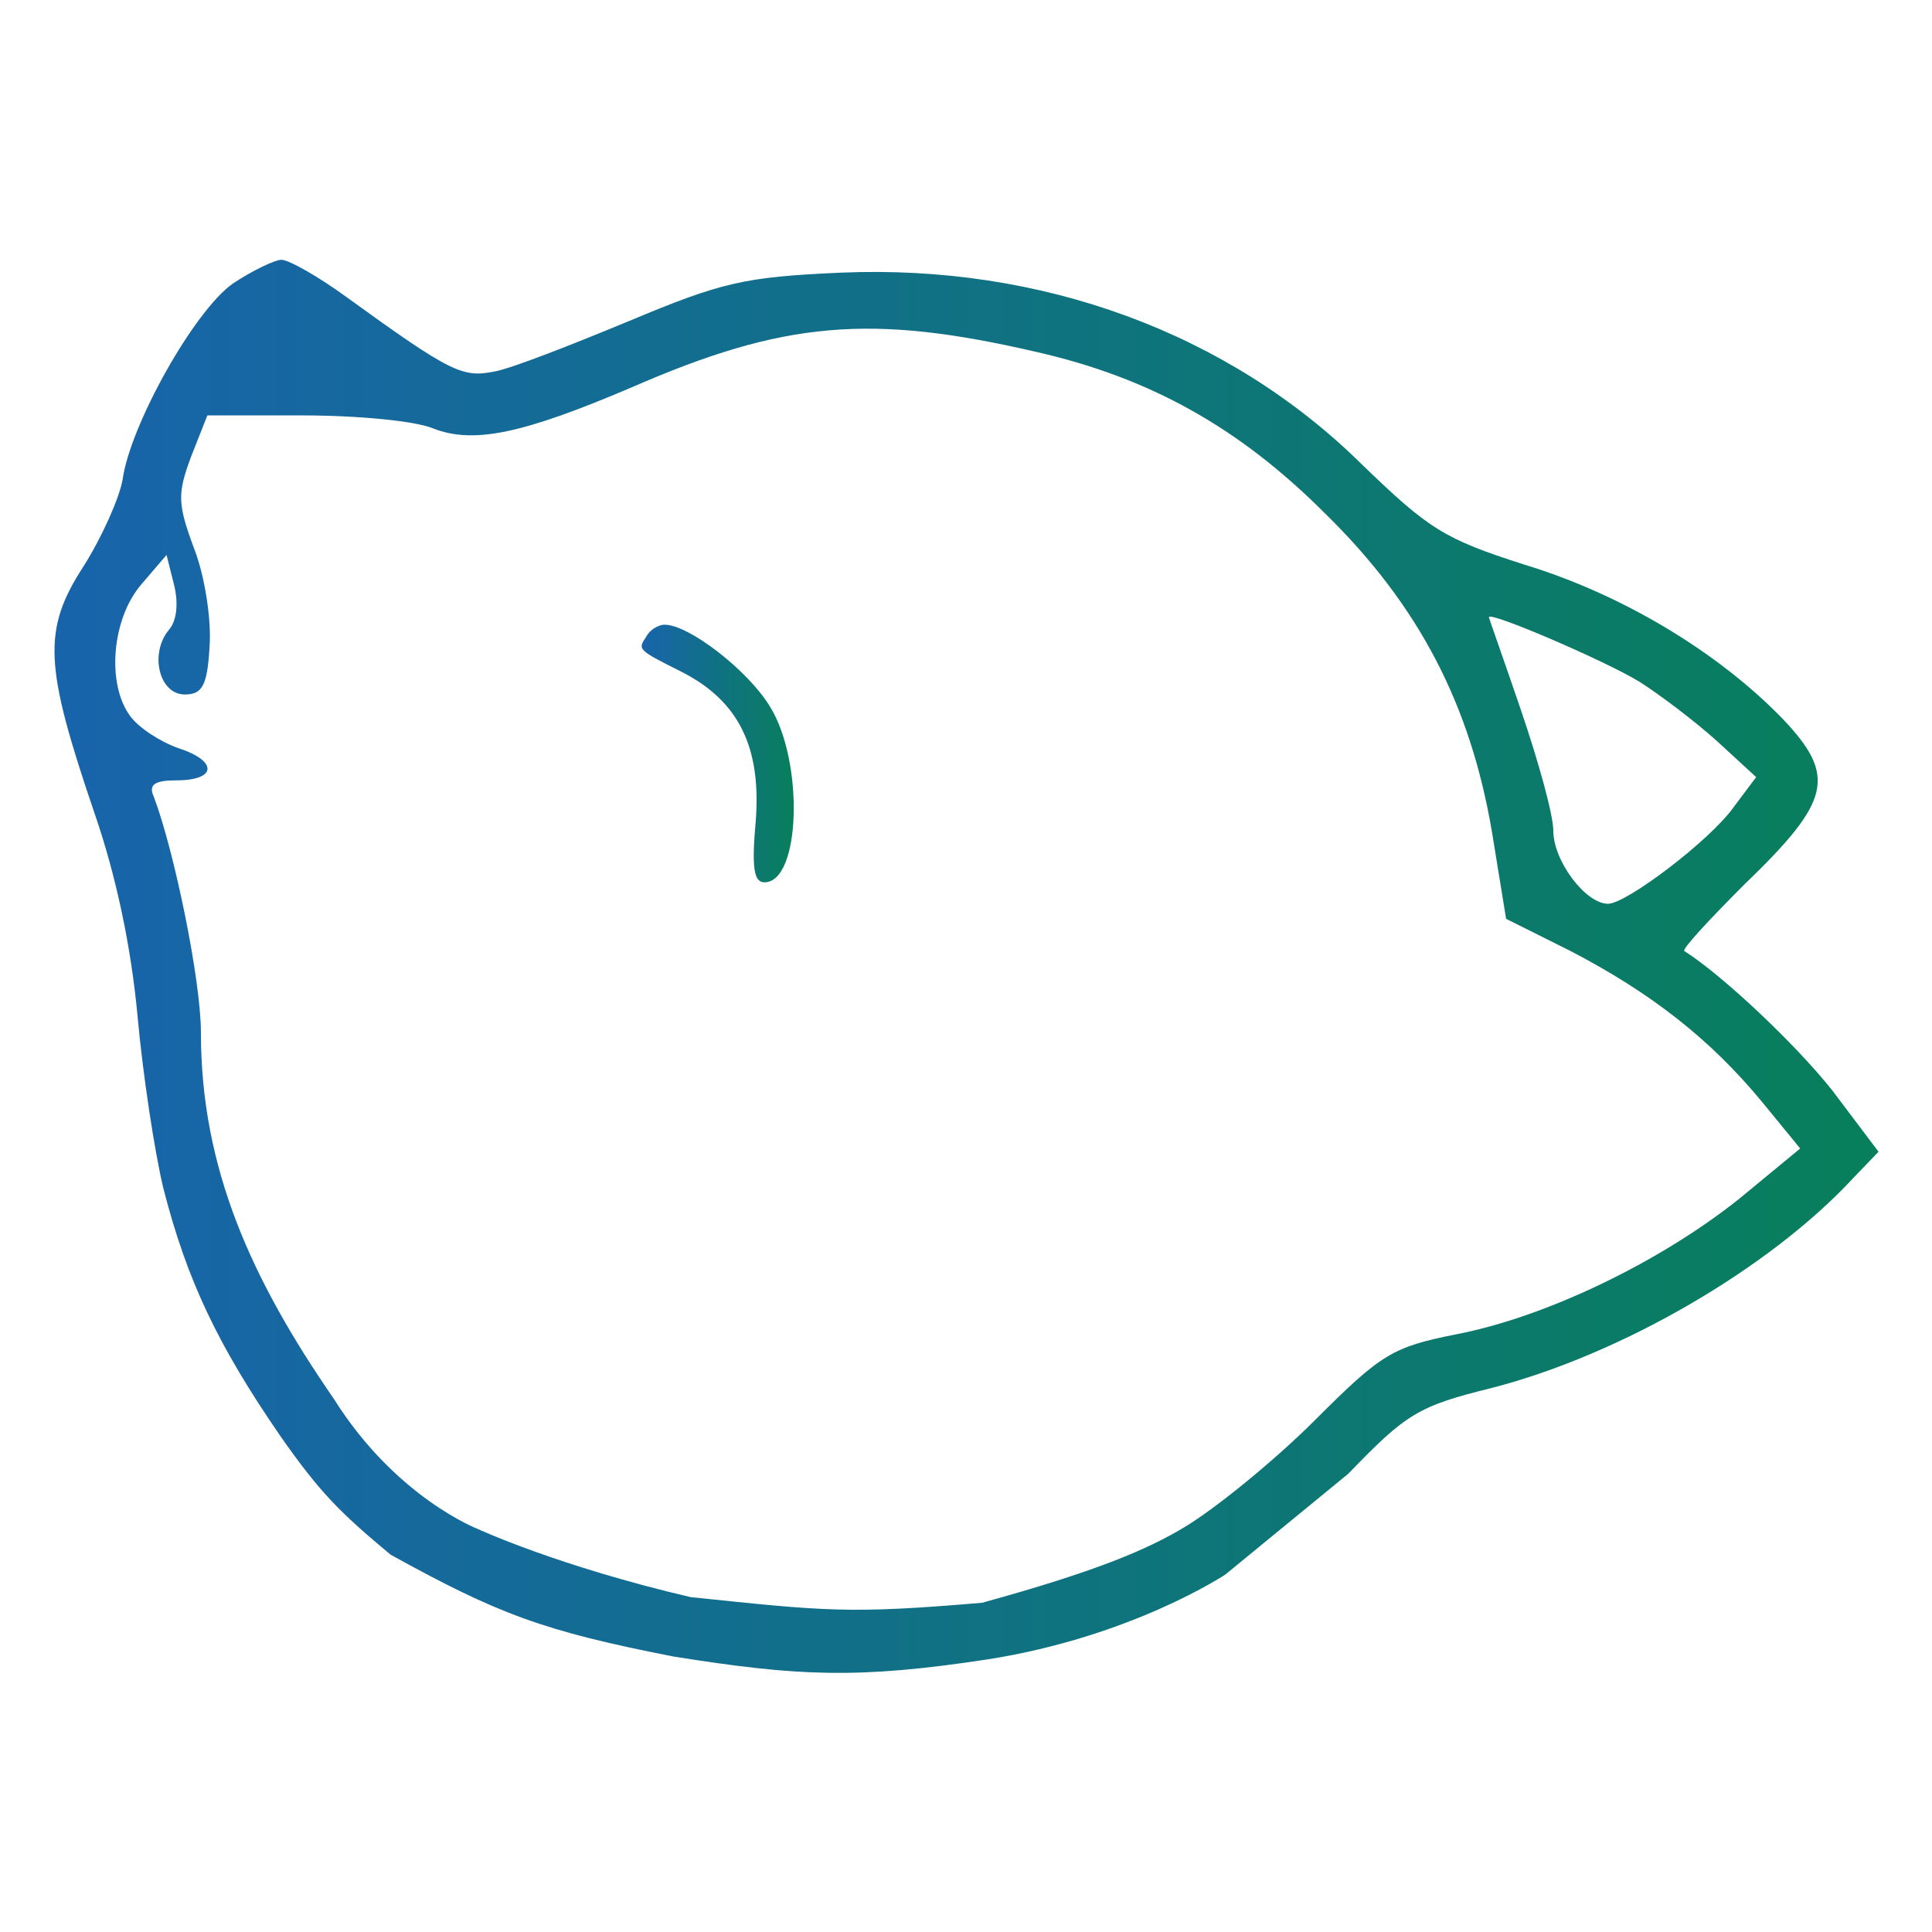
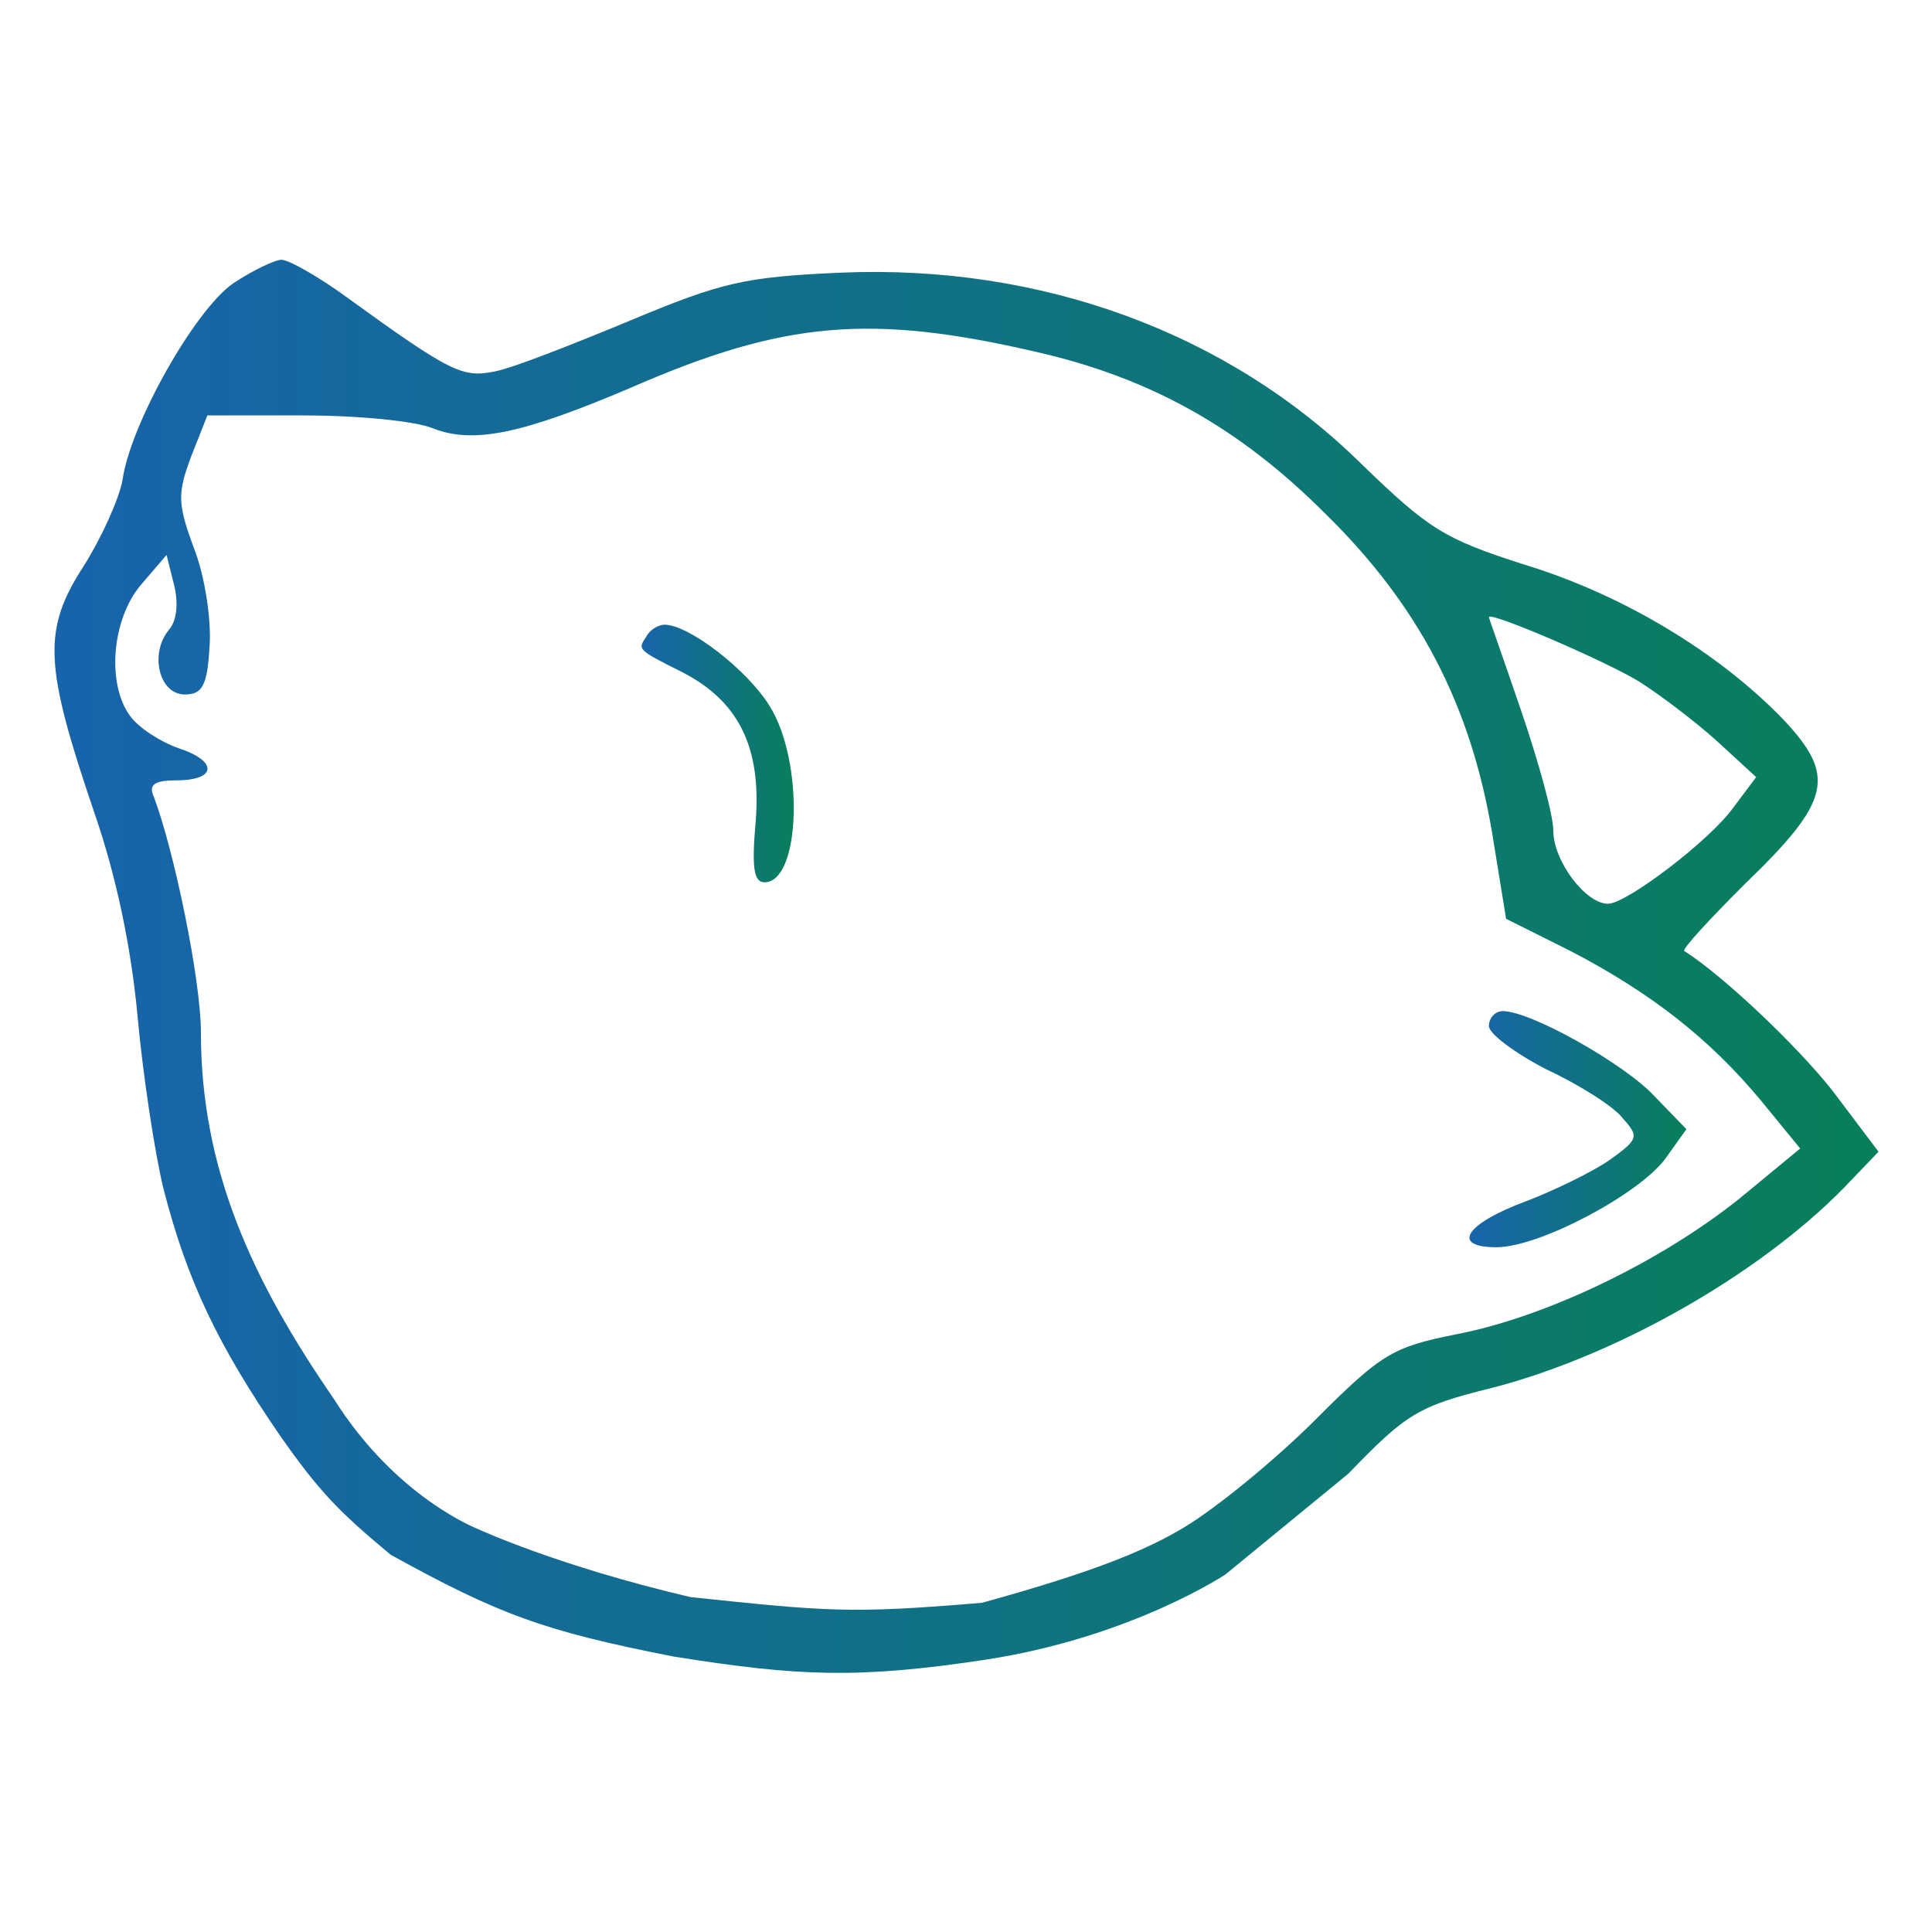
- <svg xmlns="http://www.w3.org/2000/svg" viewBox="0 0 1024 1024" fill="url(#teal-blue)">
+ <svg xmlns="http://www.w3.org/2000/svg" viewBox="0 0 1024 1024">
  <defs>
    <linearGradient id="teal_blue" gradient-transform="rotate(45)">
      <stop offset="0%" stop-color="#1864ab" />
      <stop offset="100%" stop-color="#087f5b" />
    </linearGradient>
  </defs>
  <path fill="url(#teal_blue)" d="m123.56 150.2c-20.48 14.23-54.62 75.1-58.6 104.11-1.71 9.67-10.81 30.15-20.48 45.51-22.19 34.14-21.05 52.91 5.69 131.42 11.38 32.99 19.34 70.54 22.75 107.52 2.85 31.28 9.11 72.24 13.66 91.02 12.51 48.92 28.92 83.22 61.92 131.22 21 30 31.5 40.5 58.5 63 57 31.5 81 40.5 150 54 66 10.5 97.5 12 166.5 1.5 76.5-12 126-45 126-45l65.13-53.4c30.72-31.86 36.98-35.84 76.23-45.51 68.27-17.63 146.78-63.15 191.15-110.93l13.65-14.22-24.46-32.43c-19.34-24.46-58.6-61.44-78.51-73.96-1.13-1.13 13.09-16.49 31.86-35.27 46.08-44.37 48.93-57.46 20.48-87.61-34.13-35.27-84.76-65.99-137.1-81.92-42.67-13.65-50.63-18.77-86.47-53.47-70.54-69.41-169.53-105.82-275.91-101.26-51.2 2.27-63.15 5.12-112.07 25.6-30.16 12.51-62.01 25.03-71.12 26.73-17.06 3.42-22.75 1.14-78.5-39.25-14.79-10.81-30.72-19.91-34.7-19.91-3.42 0-15.36 5.69-25.6 12.51zm426.09 36.41c59.74 13.66 106.95 39.83 152.47 85.34 50.06 48.92 77.36 101.83 88.74 169.53l7.4 45.51 34.13 17.06c42.67 22.19 73.96 46.65 101.26 79.65l20.48 25.03-32.42 26.74c-42.1 33.56-102.4 62.57-149.62 71.68-34.13 6.82-39.82 10.24-75.09 45.51-21.05 21.05-52.34 46.65-69.41 56.89-19.91 11.94-47.09 23.45-107.09 39.95-70.5 6-82.5 4.5-154.5-3-70.5-16.5-112.5-36-112.5-36s-43.5-16.5-76.5-69c-43.5-63-70.51-121.96-70.51-194.21 0-27.88-14.22-96.71-25.03-125.16-2.85-6.25 0.57-8.53 11.94-8.53 21.62 0 22.19-10.24 1.14-17.07-9.67-3.41-21.05-10.81-25.6-17.06-12.51-17.07-9.67-51.2 5.69-69.41l13.65-15.93 3.99 15.93c2.27 9.1 1.7 18.78-2.85 23.9-10.24 12.51-5.12 34.13 8.54 34.13 9.1 0 11.94-4.55 13.08-25.03 1.14-13.66-2.28-36.98-7.96-51.77-9.11-24.46-9.11-29.58-1.71-49.49l8.53-21.62h50.63c28.45 0 59.17 2.84 68.84 6.82 21.62 8.54 47.79 2.85 105.24-21.61 80.79-35.27 126.87-39.26 215.04-18.78zm319.15 174.65c10.81 6.83 29.58 21.05 40.96 31.29l21.05 19.34-11.95 15.93c-12.51 17.64-56.89 51.2-66.56 51.2-11.94 0-29.01-22.75-29.01-38.68 0-8.54-7.97-36.98-17.07-63.72s-17.06-48.92-17.06-49.49c0-3.41 62 23.32 79.64 34.13z" />
  <path fill="url(#teal_blue)" d="m342.58 337.37c-4.55 6.83-5.12 6.83 18.77 18.77 30.15 15.36 42.1 39.82 39.25 78.51-2.27 25.03-1.13 32.99 4.56 32.99 19.34 0 21.04-64.28 2.84-93.29-11.38-18.78-42.67-43.24-55.75-43.24-3.41 0-7.97 2.85-9.67 6.26z" />
-   <path d="m789.16 543.88c0 3.98 13.65 14.22 30.15 22.75 17.06 7.97 35.27 19.34 40.39 25.6 9.1 10.24 9.1 11.38-6.83 22.76-9.1 6.25-29.01 15.93-43.8 21.61-32.43 11.95-40.39 24.47-15.93 24.47 22.75 0 75.09-27.88 89.31-46.65l11.38-15.93-17.07-17.64c-15.92-17.06-65.42-44.94-80.21-44.94-3.98 0-7.39 3.41-7.39 7.97z" />
+   <path fill="url(#teal_blue)" d="m789.16 543.88c0 3.98 13.65 14.22 30.15 22.75 17.06 7.97 35.27 19.34 40.39 25.6 9.1 10.24 9.1 11.38-6.83 22.76-9.1 6.25-29.01 15.93-43.8 21.61-32.43 11.95-40.39 24.47-15.93 24.47 22.75 0 75.09-27.88 89.31-46.65l11.38-15.93-17.07-17.64c-15.92-17.06-65.42-44.94-80.21-44.94-3.98 0-7.39 3.41-7.39 7.97z" />
</svg>
